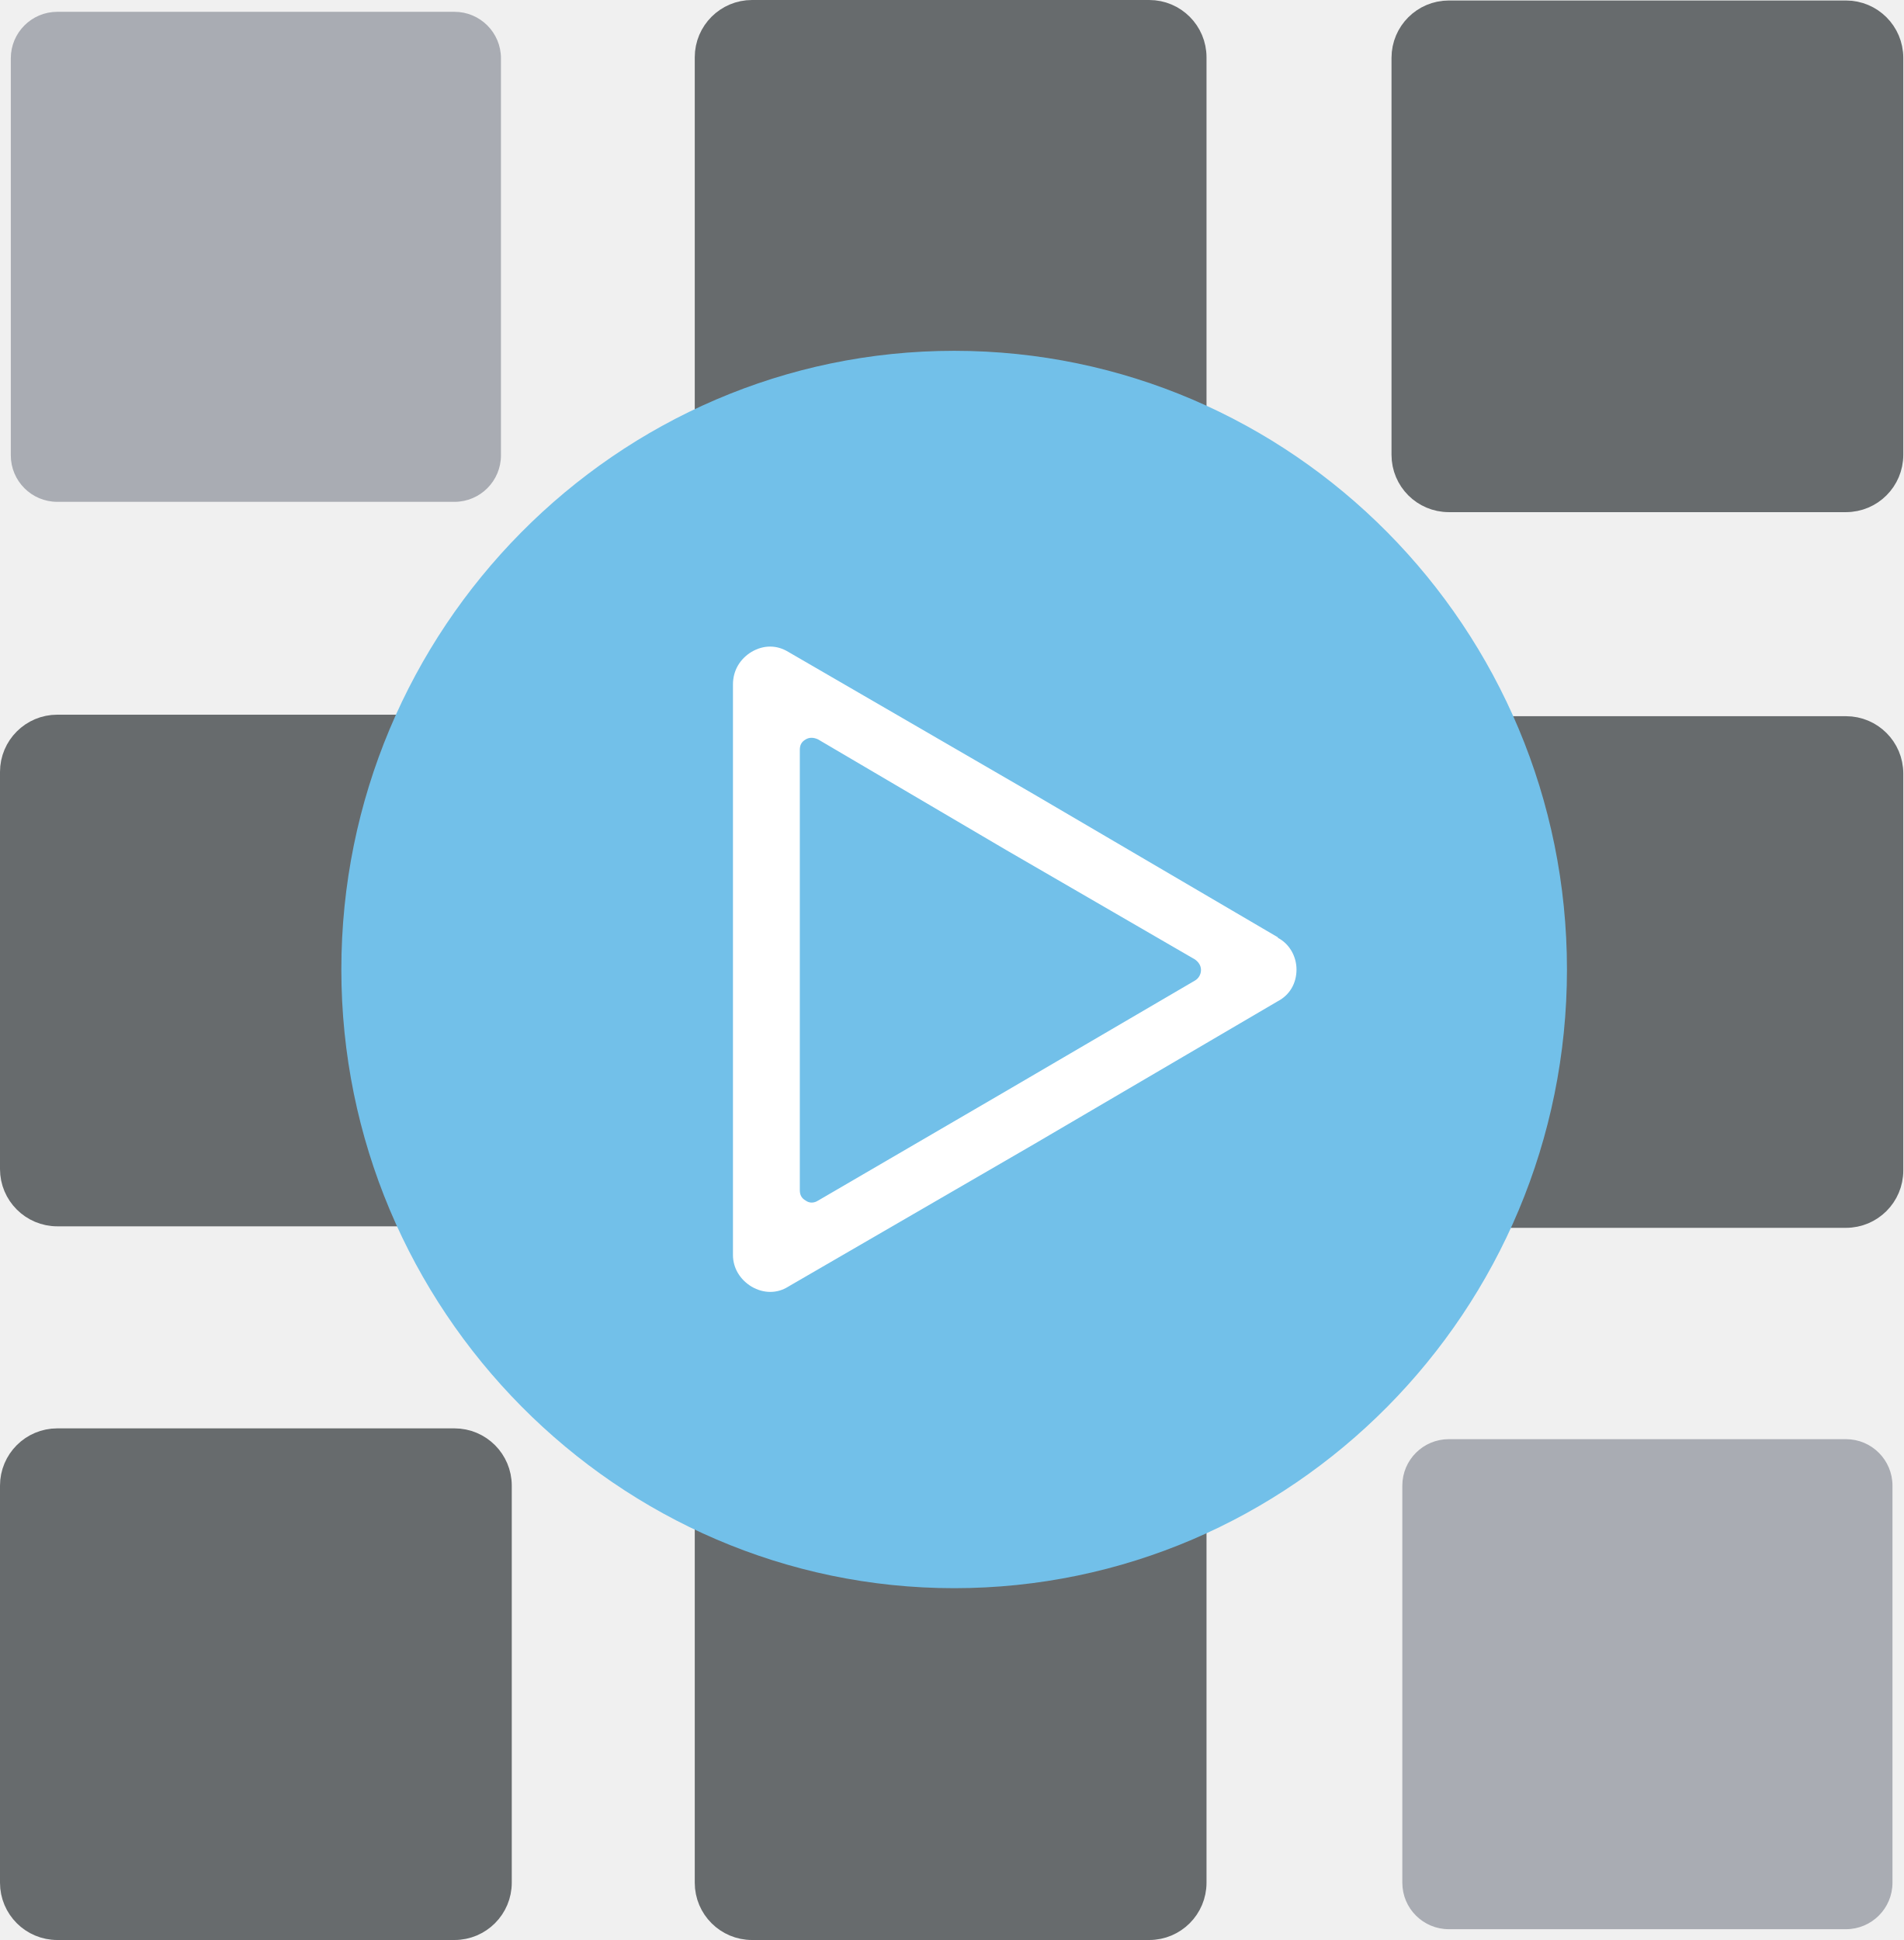
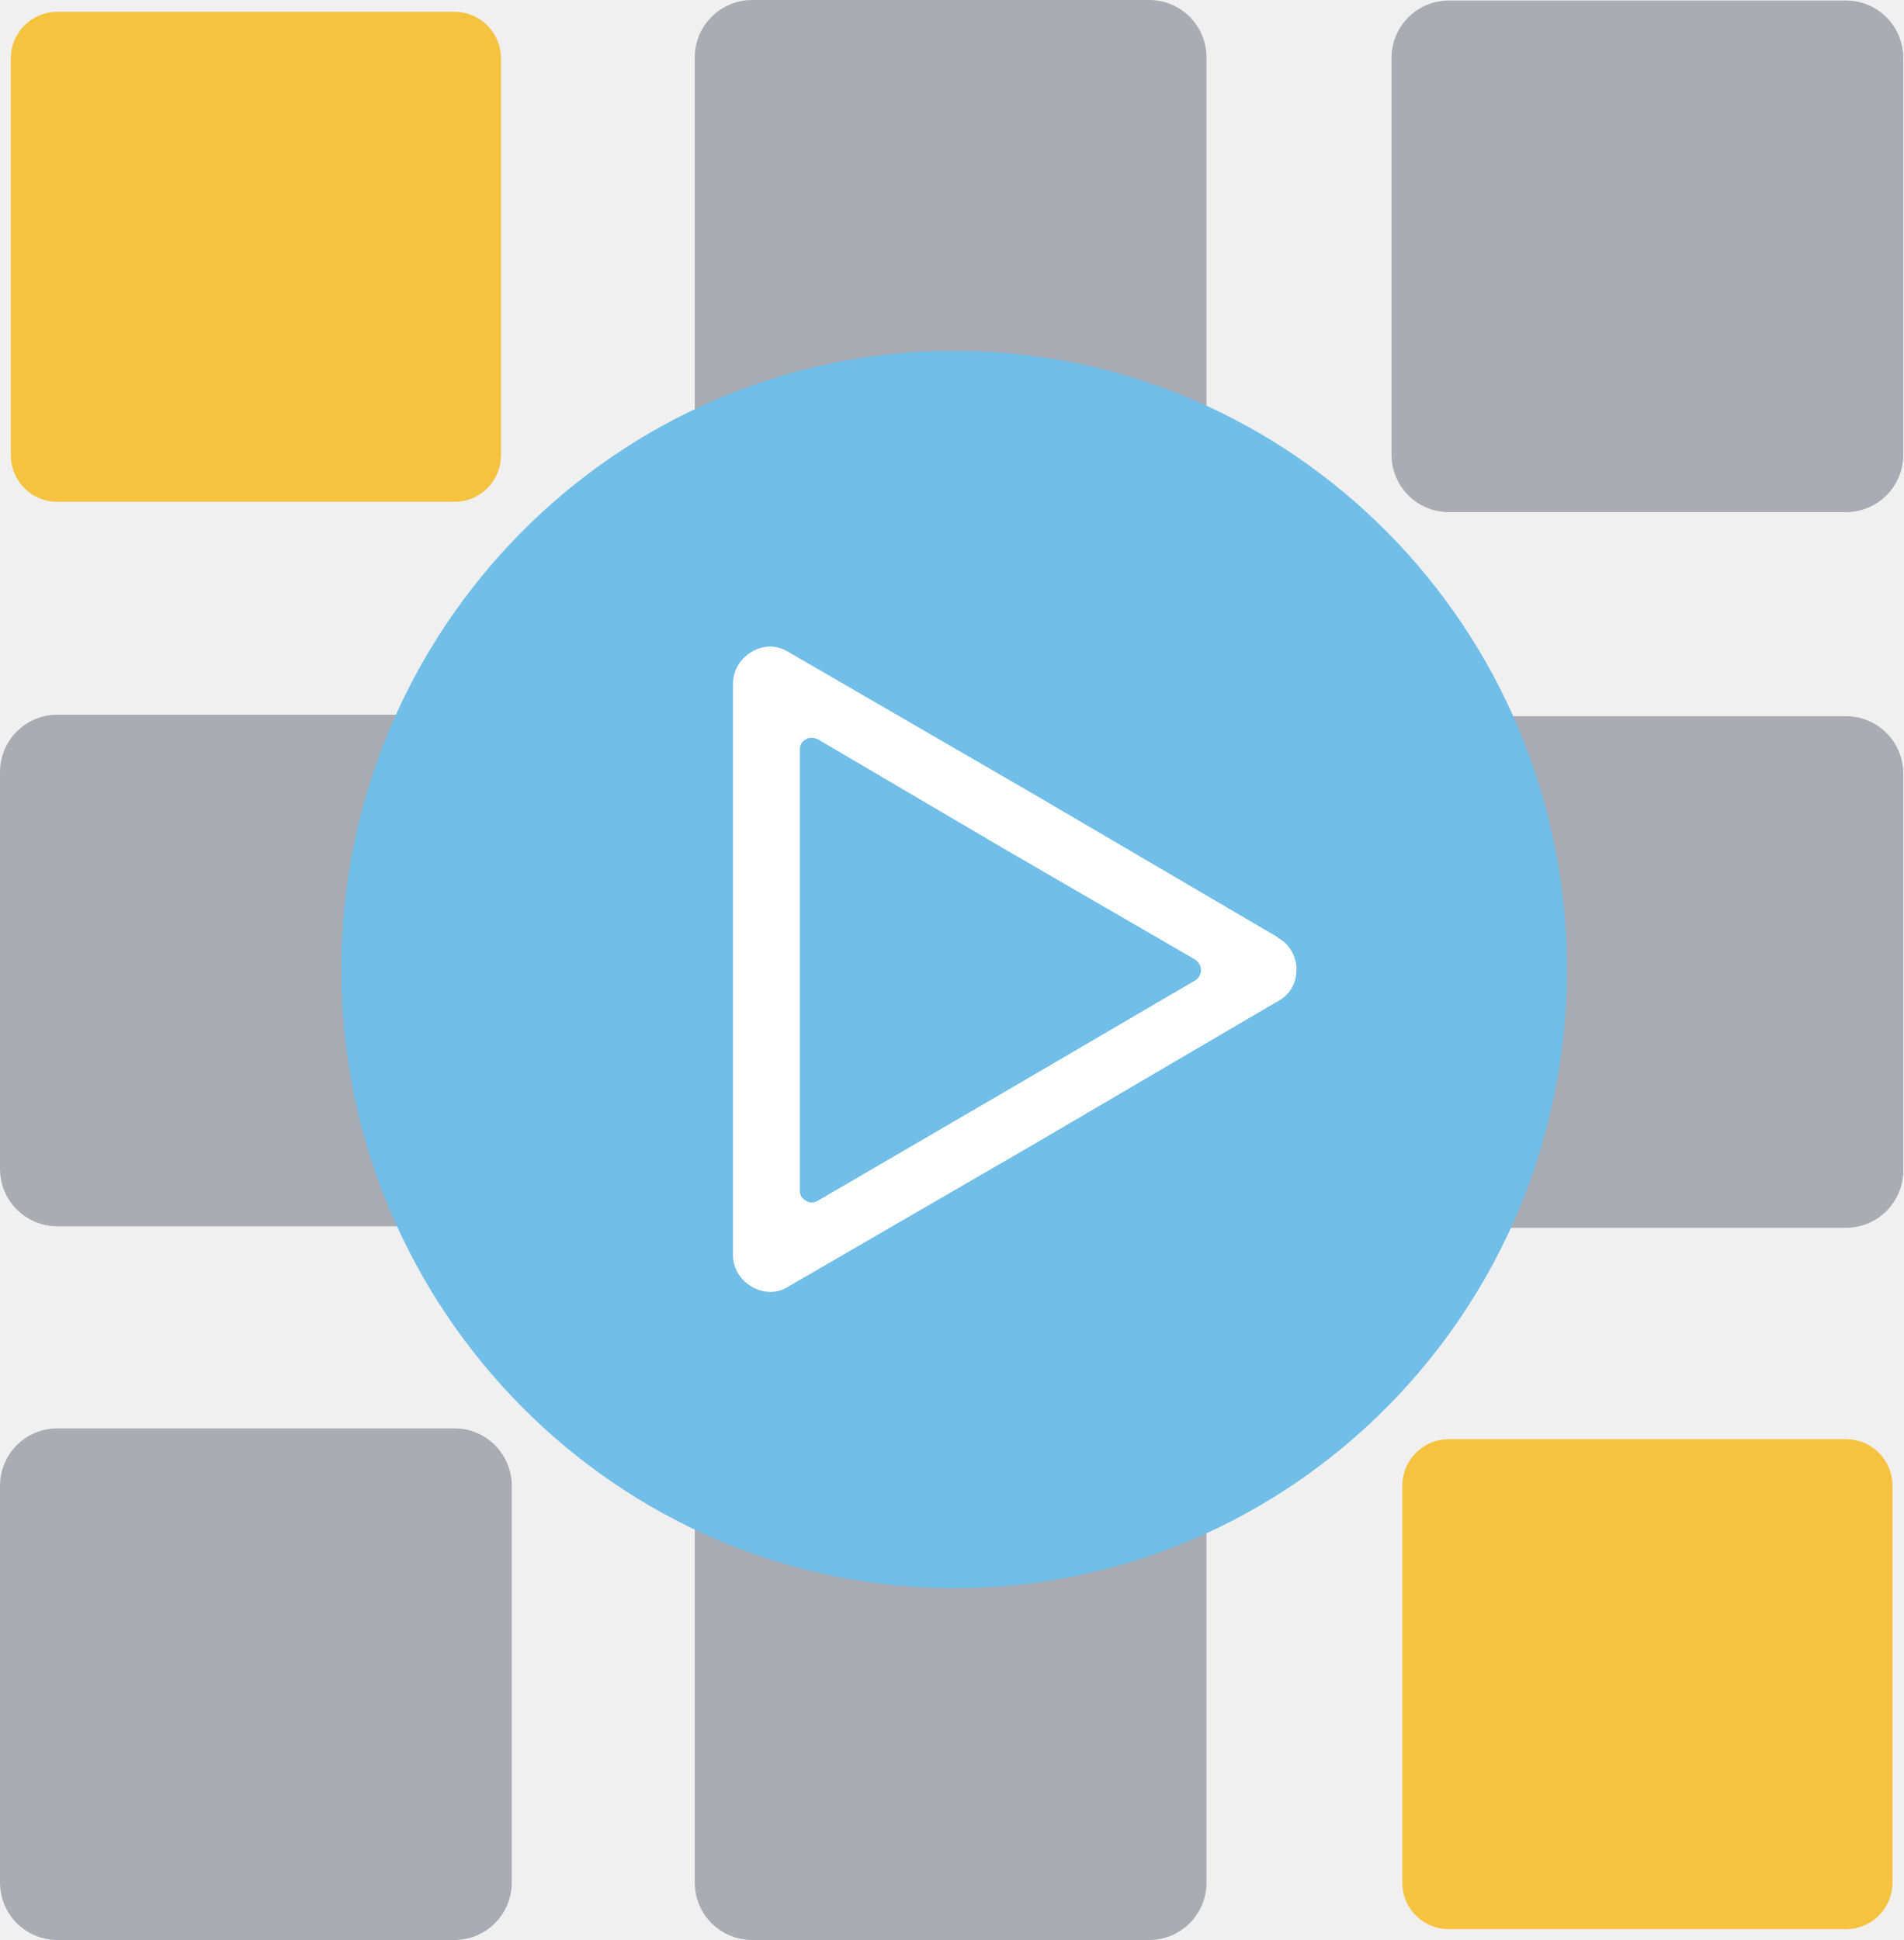
<svg xmlns="http://www.w3.org/2000/svg" id="_Слой_2" data-name="Слой 2" viewBox="0 0 37.86 38.6">
  <defs>
    <style>
      .cls-1 {
-         fill: #72c0e9;
+         fill: #a9acb3;
+         stroke: #a9acb3;
+         stroke-width: .5px;
      }

-       .cls-1, .cls-2 {
+       .cls-1, .cls-2, .cls-3 {
+         stroke-miterlimit: 10;
+       }
+ 
+       .cls-4 {
+         fill: #fff;
+       }
+ 
+       .cls-4, .cls-5 {
        fill-rule: evenodd;
      }

-       .cls-3 {
-         fill: #676b6d;
-         stroke: #676b6d;
-         stroke-width: .5px;
+       .cls-2 {
+         fill: #fae780;
+         stroke: #fae780;
      }

-       .cls-3, .cls-4, .cls-5 {
-         stroke-miterlimit: 10;
-       }
- 
-       .cls-2 {
-         fill: #fff;
-       }
- 
-       .cls-4 {
-         fill: #fbe880;
-         stroke: #fbe880;
-       }
- 
-       .cls-4, .cls-5 {
+       .cls-2, .cls-3 {
        stroke-width: .07px;
      }

      .cls-5 {
-         fill: #a9acb3;
-         stroke: #a9acb3;
+         fill: #71bfe8;
+       }
+ 
+       .cls-3 {
+         fill: #f5c340;
+         stroke: #f5c340;
      }
    </style>
  </defs>
  <g id="_Матрица_анимация" data-name="Матрица анимация">
-     <g id="_Матрица_анимация-2" data-name="Матрица анимация">
+     <g id="_Слой_51" data-name="Слой 51">
      <g>
        <g>
-           <rect class="cls-5" x=".25" y=".27" width="9.68" height="9.68" rx=".89" ry=".89" />
-           <rect class="cls-3" x="14.07" y=".25" width="9.68" height="9.68" rx=".89" ry=".89" />
-           <rect class="cls-3" x="27.93" y=".26" width="9.68" height="9.68" rx=".89" ry=".89" />
-           <rect class="cls-3" x=".25" y="14.47" width="9.68" height="9.68" rx=".89" ry=".89" />
-           <rect class="cls-3" x=".25" y="28.67" width="9.68" height="9.68" rx=".89" ry=".89" />
-           <rect class="cls-4" x="14.07" y="14.45" width="9.68" height="9.68" rx=".89" ry=".89" />
-           <rect class="cls-3" x="27.93" y="14.5" width="9.68" height="9.68" rx=".89" ry=".89" />
-           <rect class="cls-3" x="14.07" y="28.67" width="9.68" height="9.68" rx=".89" ry=".89" />
-           <rect class="cls-5" x="27.93" y="28.67" width="9.68" height="9.68" rx=".89" ry=".89" />
+           <rect class="cls-3" x=".25" y=".27" width="9.68" height="9.68" rx=".89" ry=".89" />
+           <rect class="cls-1" x="14.07" y=".25" width="9.68" height="9.68" rx=".89" ry=".89" />
+           <rect class="cls-1" x="27.93" y=".26" width="9.68" height="9.68" rx=".89" ry=".89" />
+           <rect class="cls-1" x=".25" y="14.47" width="9.68" height="9.68" rx=".89" ry=".89" />
+           <rect class="cls-1" x=".25" y="28.67" width="9.68" height="9.68" rx=".89" ry=".89" />
+           <rect class="cls-2" x="14.07" y="14.45" width="9.68" height="9.68" rx=".89" ry=".89" />
+           <rect class="cls-1" x="27.93" y="14.5" width="9.68" height="9.68" rx=".89" ry=".89" />
+           <rect class="cls-1" x="14.07" y="28.67" width="9.68" height="9.68" rx=".89" ry=".89" />
+           <rect class="cls-3" x="27.93" y="28.67" width="9.68" height="9.68" rx=".89" ry=".89" />
        </g>
        <g>
-           <path class="cls-1" d="m18.98,31.6c6.72,0,12.19-5.52,12.19-12.31s-5.47-12.31-12.19-12.31-12.19,5.54-12.19,12.31,5.49,12.31,12.19,12.31h0Z" />
-           <path class="cls-2" d="m25.42,18.65l-4.86-2.85-4.88-2.83c-.23-.14-.49-.14-.73,0-.23.14-.37.37-.37.65v11.35c0,.26.14.49.37.63.24.14.51.14.73,0l4.88-2.83,4.86-2.85c.23-.12.37-.35.37-.63,0-.26-.14-.51-.37-.63h0Zm-1.65.44l-3.76-2.18-3.74-2.2c-.09-.04-.17-.04-.24,0-.09.05-.12.12-.12.21v8.76c0,.09.03.16.12.21.07.05.16.05.24,0l3.74-2.18,3.76-2.2c.07-.04.12-.12.12-.21s-.05-.16-.12-.21h0Z" />
+           <path class="cls-5" d="m18.98,31.6c6.72,0,12.19-5.52,12.19-12.31s-5.47-12.31-12.19-12.31-12.19,5.54-12.19,12.31,5.49,12.31,12.19,12.31h0Z" />
+           <path class="cls-4" d="m25.42,18.65l-4.86-2.85-4.88-2.83c-.23-.14-.49-.14-.73,0-.23.14-.37.37-.37.65v11.35c0,.26.14.49.37.63.24.14.51.14.73,0l4.88-2.83,4.86-2.85c.23-.12.37-.35.37-.63,0-.26-.14-.51-.37-.63h0Zm-1.65.44l-3.76-2.18-3.74-2.2c-.09-.04-.17-.04-.24,0-.09.05-.12.12-.12.21v8.76c0,.09.03.16.12.21.07.05.16.05.24,0l3.74-2.18,3.76-2.2c.07-.04.12-.12.12-.21s-.05-.16-.12-.21h0Z" />
        </g>
      </g>
    </g>
  </g>
</svg>
